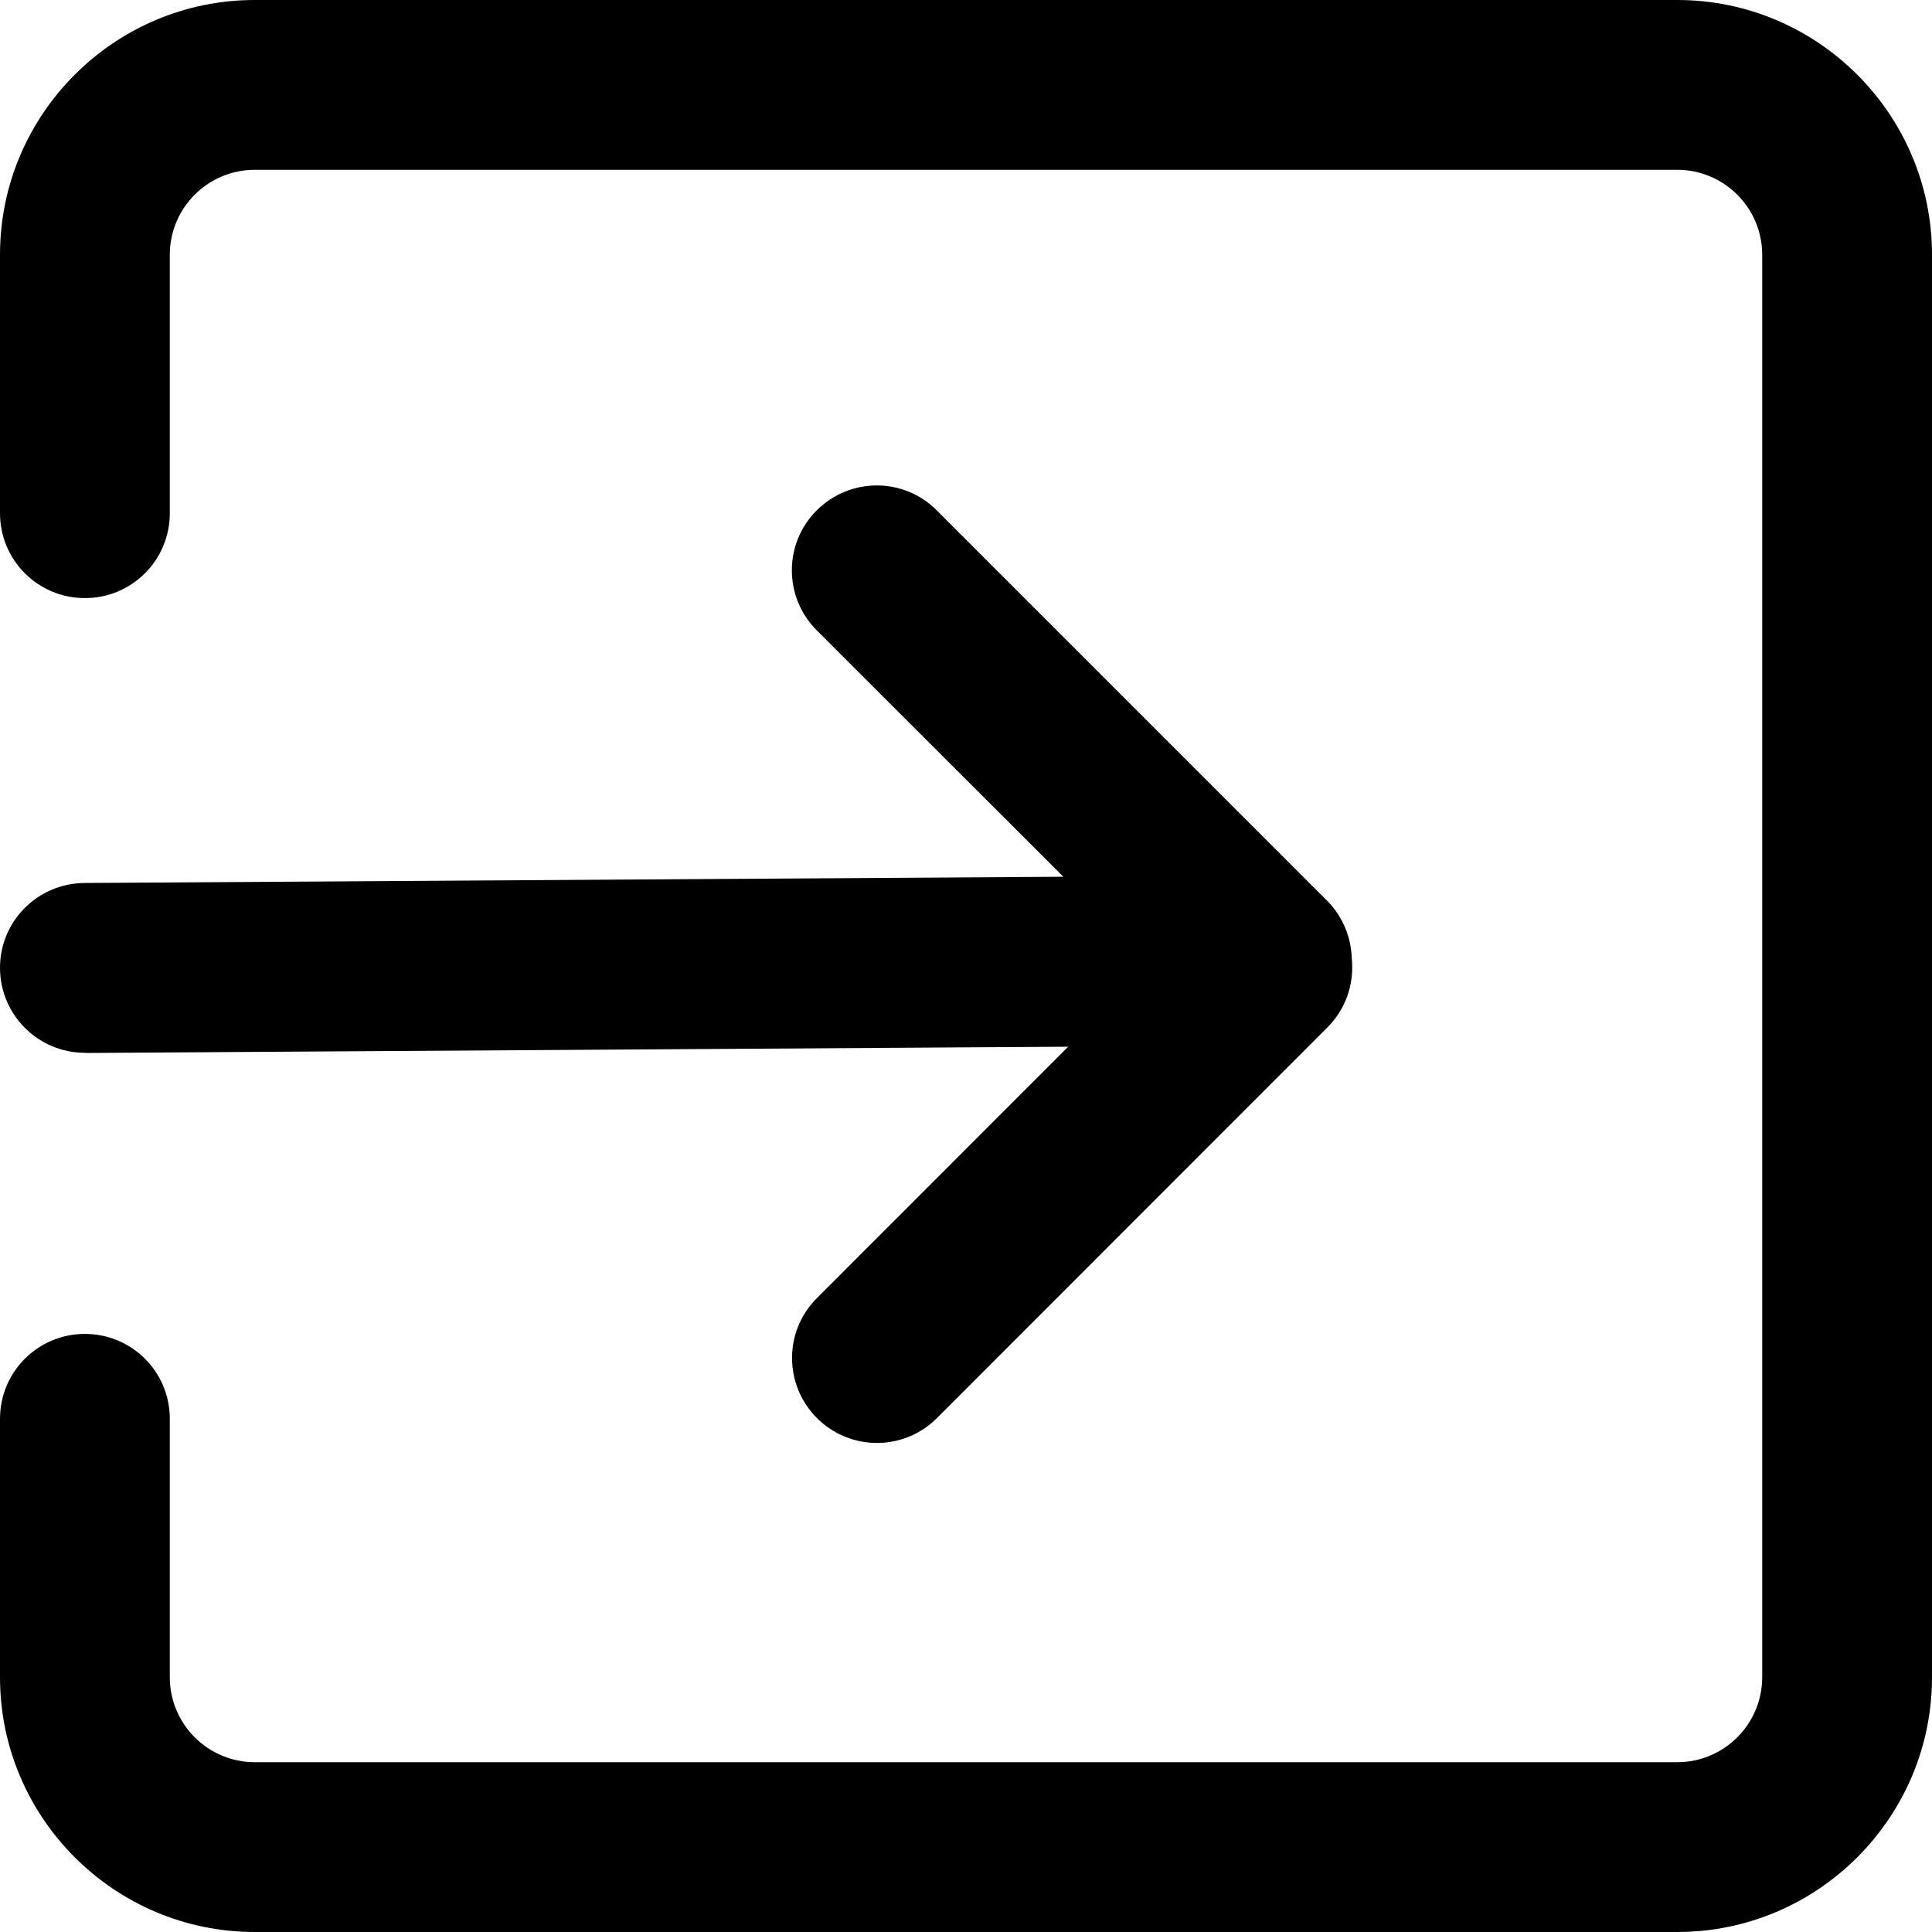
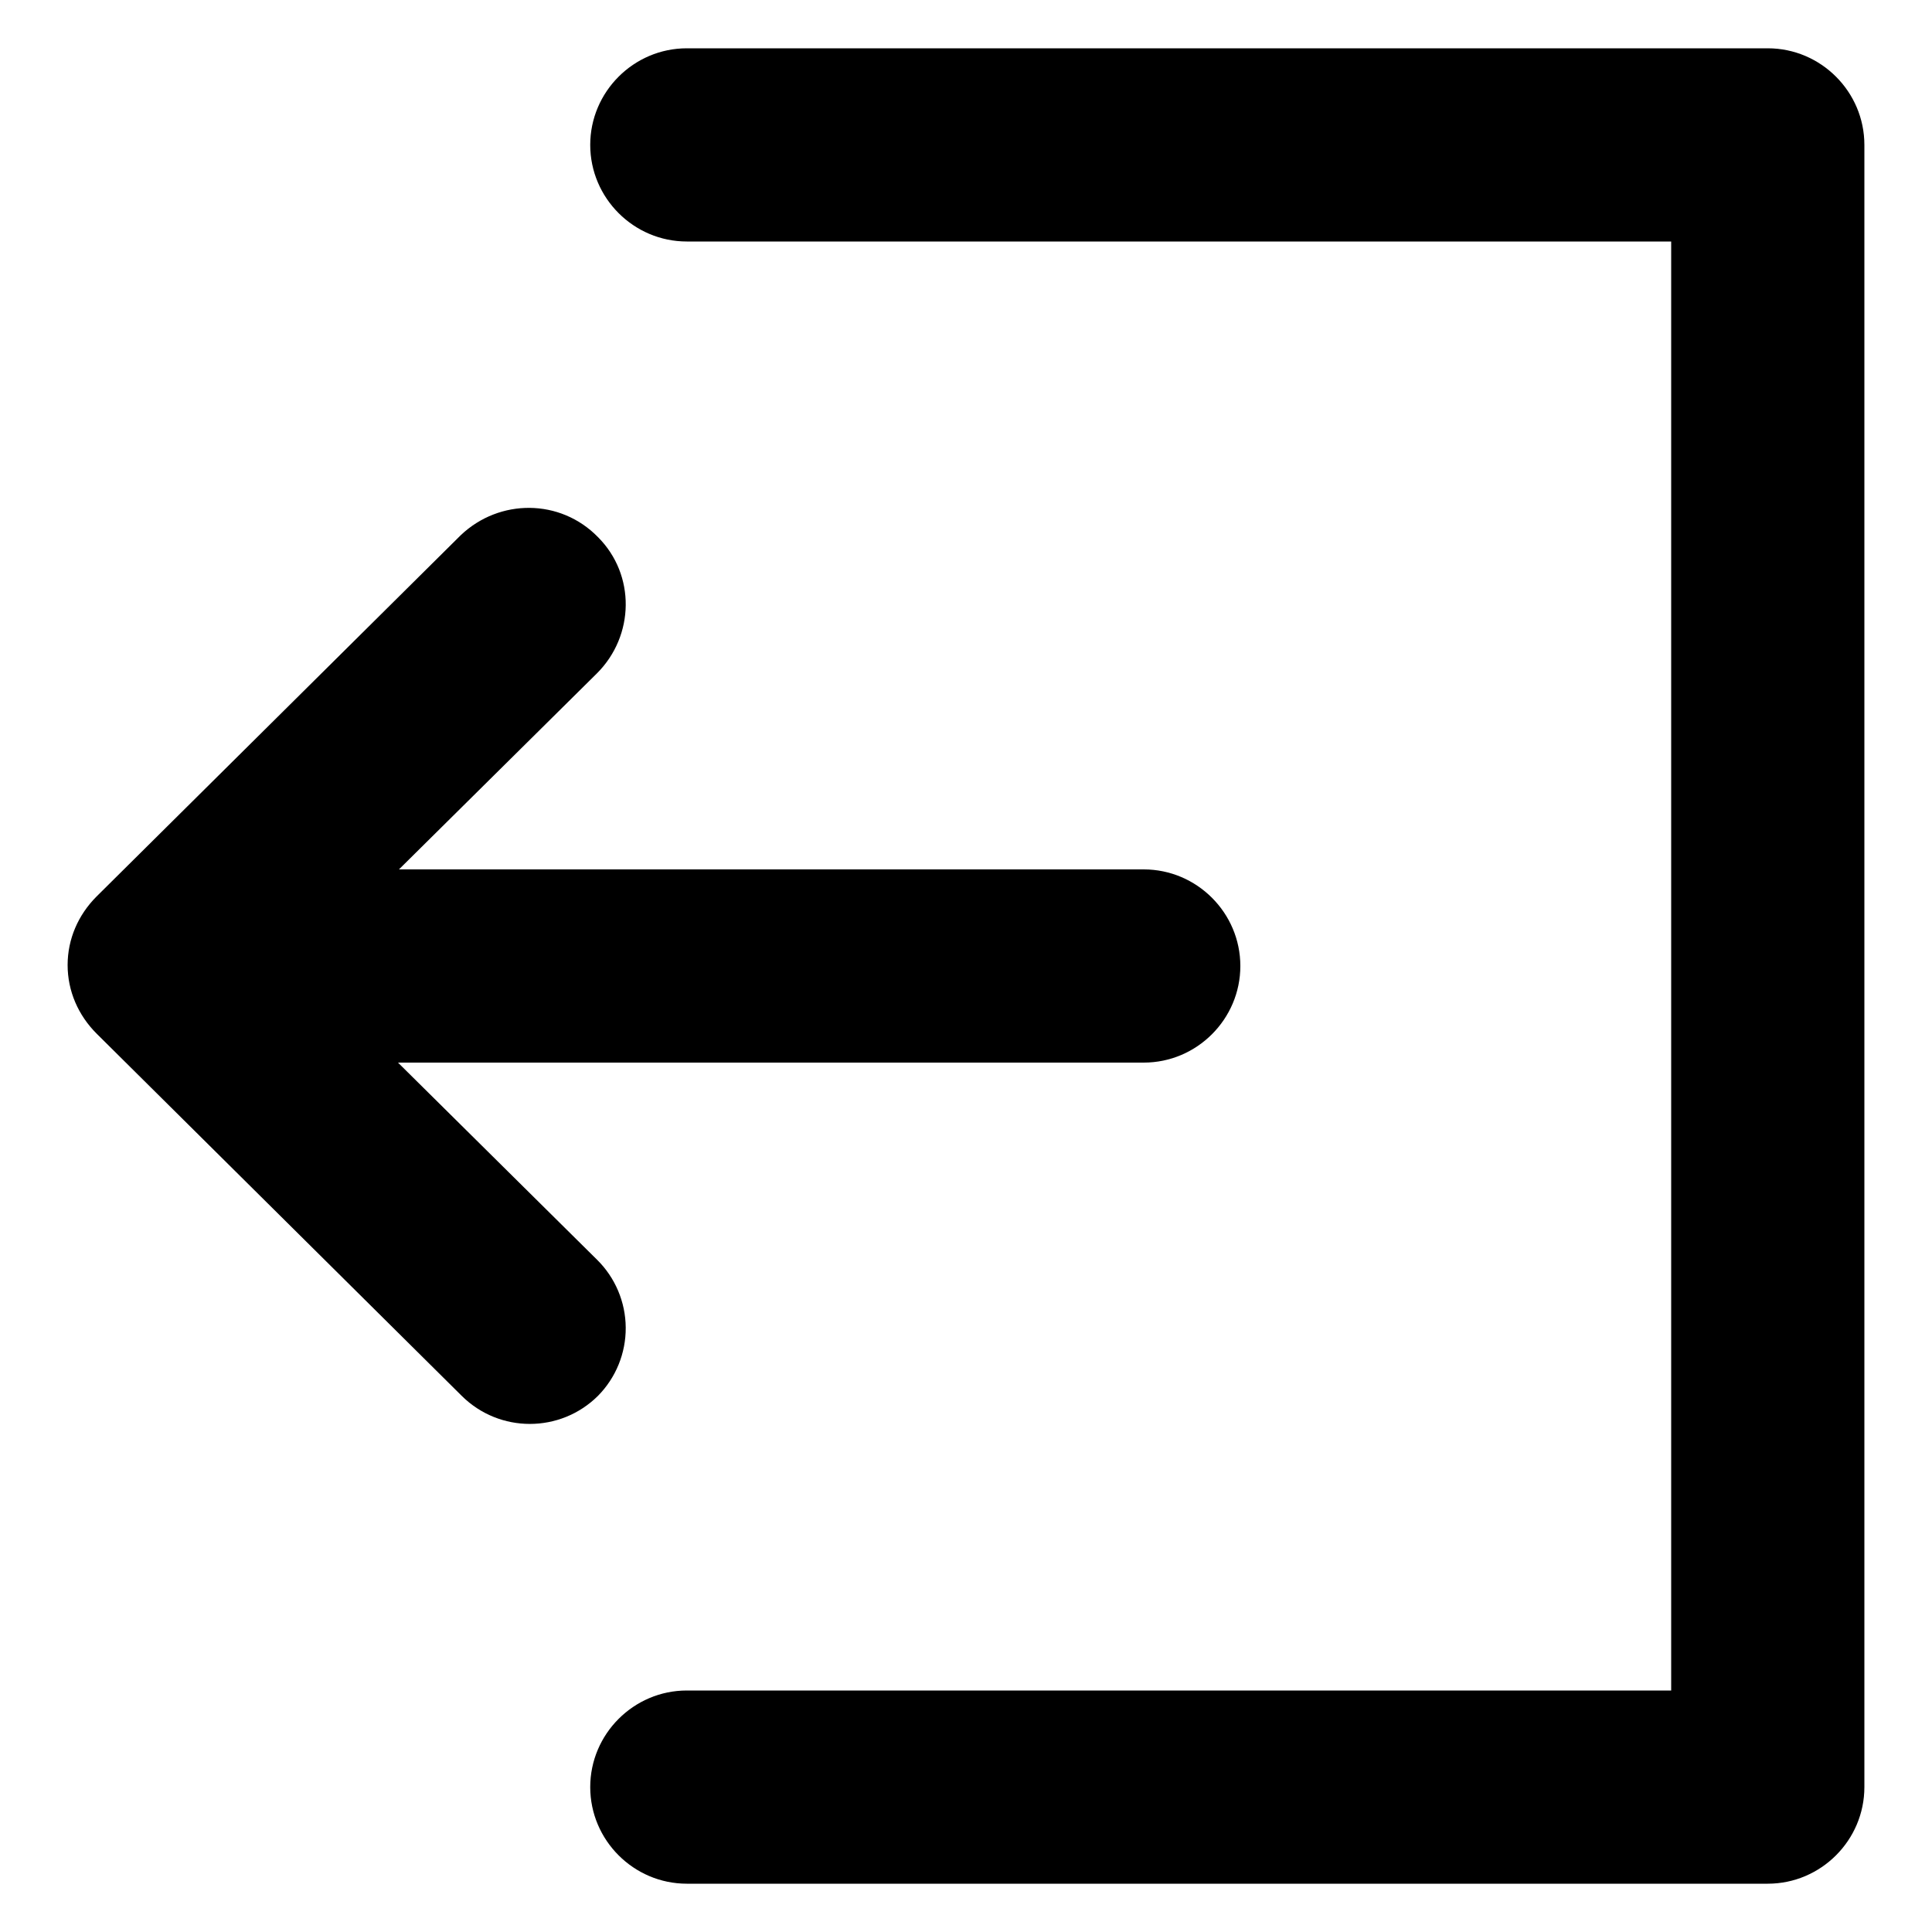
- <svg xmlns="http://www.w3.org/2000/svg" t="1713023203013" class="icon" viewBox="0 0 1024 1024" version="1.1" p-id="11441" width="200" height="200">
-   <path d="M889.001 1024H135.001C60.601 1024 0.001 963.4 0.001 889V752c0-24.9 20.1-45 45-45s45 20.1 45 45v137c0 24.8 20.2 45 45 45h754c24.8 0 45-20.2 45-45V135c0-24.8-20.2-45-45-45H135.001c-24.8 0-45 20.2-45 45v137c0 24.9-20.1 45-45 45S0.001 296.9 0.001 272V135C0.001 60.6 60.601 0 135.001 0h754c74.4 0 135 60.6 135 135v754c0 74.4-60.6 135-135 135z" p-id="11442" />
-   <path d="M45.001 558c-24.7 0-44.8-20-45-44.7-0.2-24.9 19.9-45.1 44.7-45.3l518.9-3.3-130.7-130.6c-17.6-17.6-17.6-46.1 0-63.6 17.6-17.6 46.1-17.6 63.6 0l206.8 206.8c12.8 12.8 16.7 32.1 9.8 48.9s-23.2 27.8-41.3 27.9l-626.5 4c-0.1-0.1-0.2-0.1-0.3-0.1z" p-id="11443" />
-   <path d="M464.801 764.8c-11.5 0-23-4.4-31.8-13.2-17.6-17.6-17.6-46.1 0-63.6l206.9-207c17.6-17.6 46.1-17.6 63.6 0 17.6 17.6 17.6 46.1 0 63.6l-206.9 207c-8.8 8.8-20.3 13.2-31.8 13.2z" p-id="11444" />
+ <svg xmlns="http://www.w3.org/2000/svg" t="1728820789257" class="icon" viewBox="0 0 1024 1024" version="1.1" p-id="6841" width="200" height="200">
+   <path d="M936.96 25.6H364.032c-28.16 0-51.2 23.04-51.2 51.2s23.04 51.2 51.2 51.2H885.76v768H364.032c-28.16 0-51.2 23.04-51.2 51.2s23.04 51.2 51.2 51.2H936.96c28.16 0 51.2-23.04 51.2-51.2v-870.4c0-28.16-23.04-51.2-51.2-51.2z" fill="" p-id="6842" />
+   <path d="M316.416 667.648L210.944 563.2h395.264c28.16 0 51.2-23.04 51.2-51.2s-23.04-51.2-51.2-51.2H211.456l104.96-103.936c19.968-19.968 20.48-52.224 0.512-72.192-19.968-20.48-52.224-20.48-72.704-1.024L51.2 475.136c-9.728 9.728-15.36 22.528-15.36 36.352s5.632 26.624 15.36 36.352l193.536 192a51.251 51.251 0 0 0 72.192 0 50.995 50.995 0 0 0-0.512-72.192z" fill="" p-id="6843" />
</svg>
